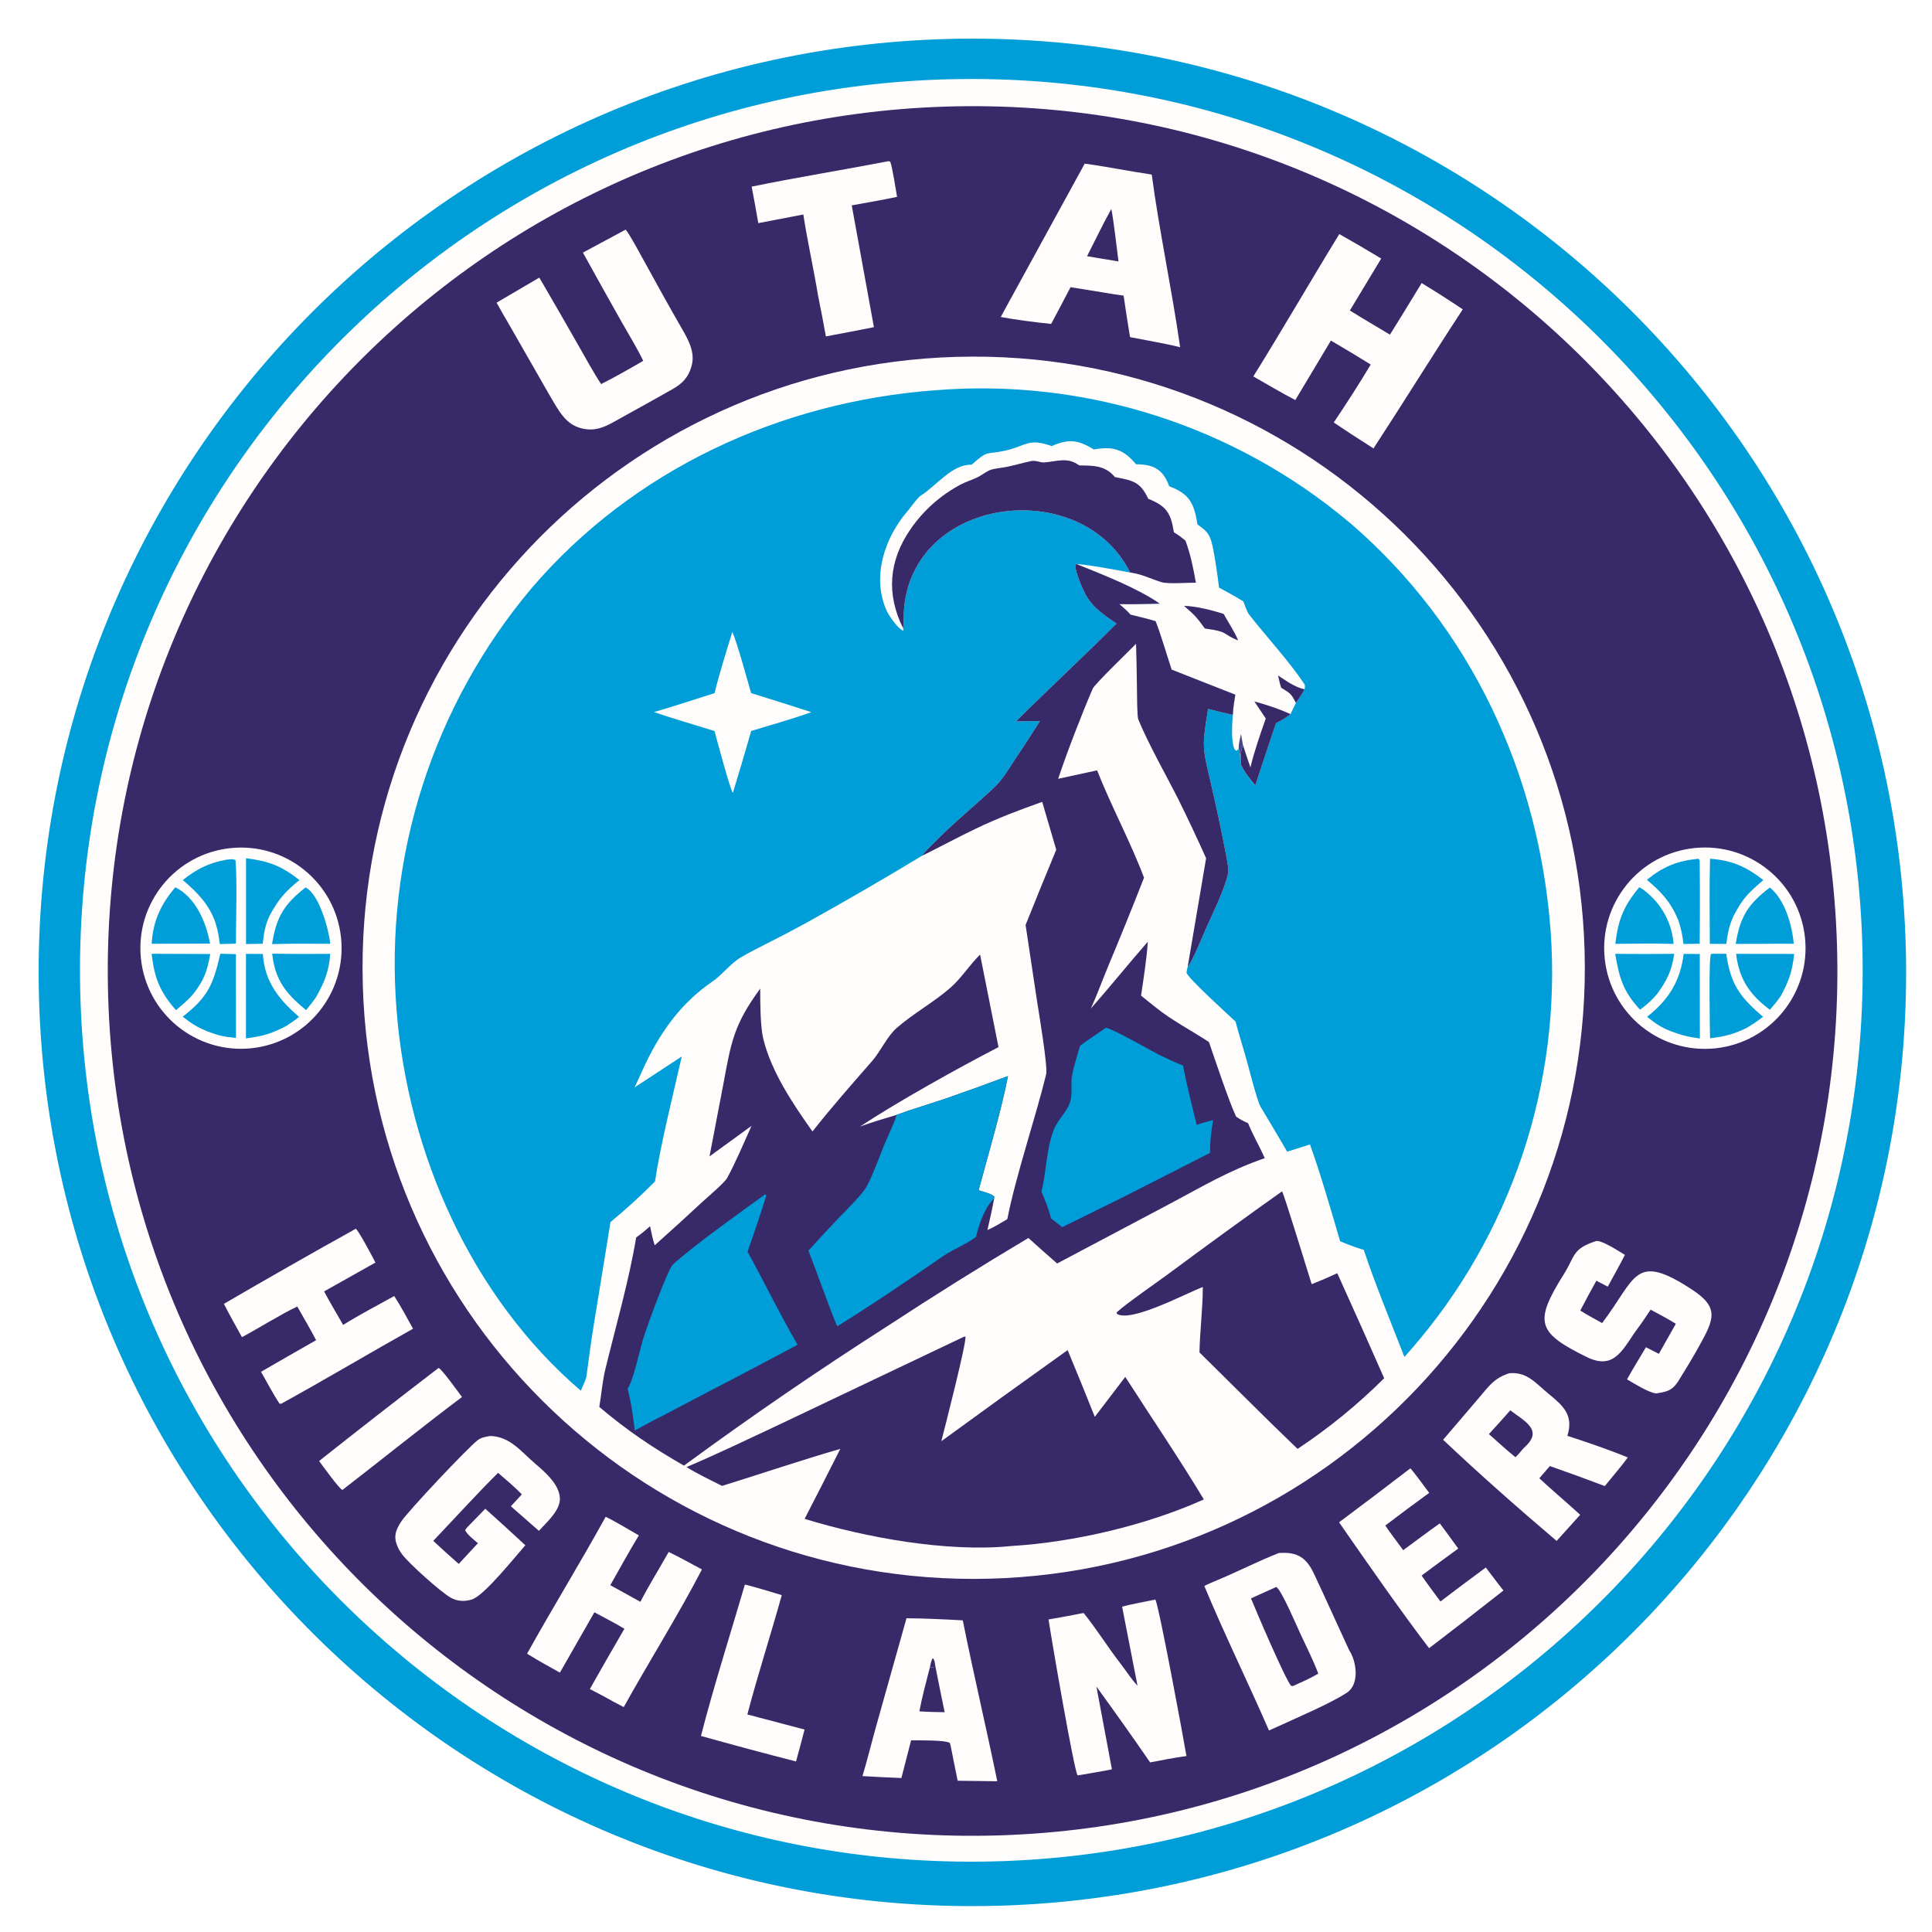
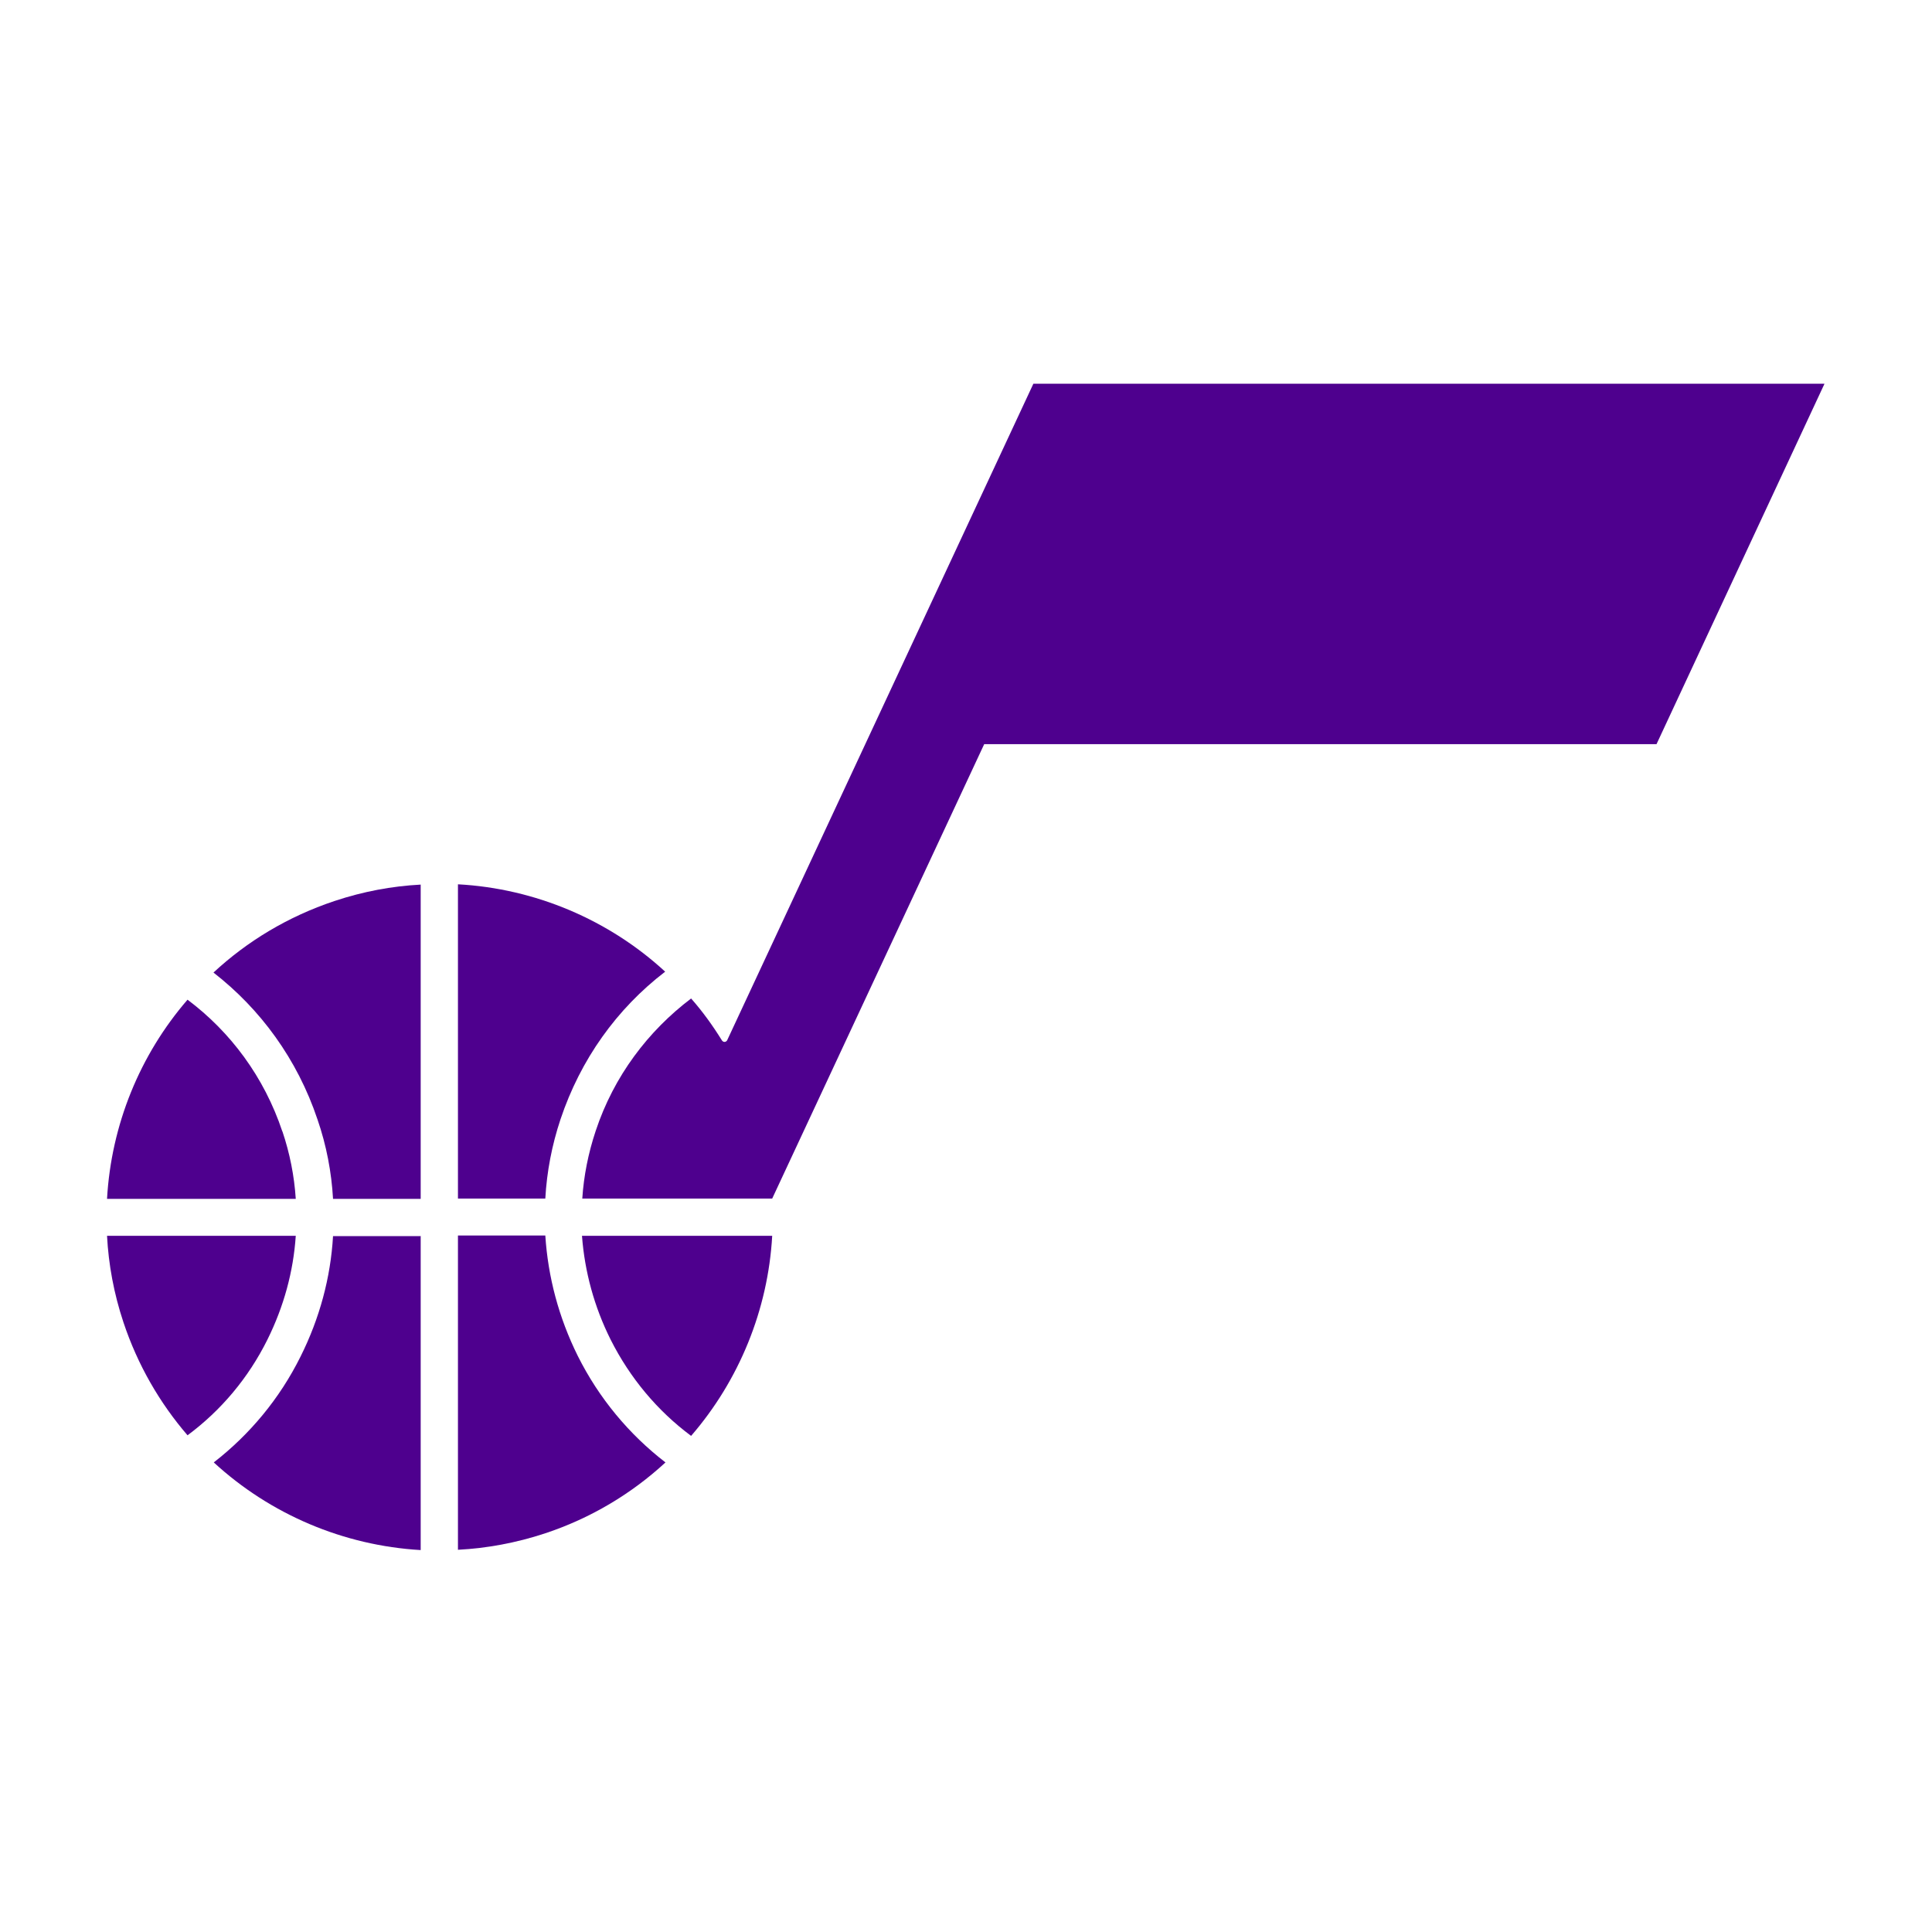
- <svg xmlns="http://www.w3.org/2000/svg" width="100" height="100" viewBox="0 0 100 100" fill="none">
-   <path d="M49.098 2.016C75.758 1.336 97.931 22.38 98.643 49.04C99.355 75.7 78.337 97.898 51.678 98.641C24.974 99.386 2.731 78.325 2.018 51.62C1.305 24.915 22.392 2.697 49.098 2.016Z" fill="#009ED8" />
-   <path d="M49.868 4.09C75.338 3.865 96.172 24.322 96.41 49.791C96.65 75.26 76.204 96.105 50.735 96.358C25.246 96.611 4.382 76.146 4.143 50.657C3.903 25.169 24.379 4.316 49.868 4.09Z" fill="#FEFDFC" />
-   <path d="M48.966 5.517C73.673 4.758 94.318 24.169 95.081 48.876C95.844 73.583 76.436 94.231 51.729 94.999C27.017 95.765 6.363 76.352 5.6 51.639C4.837 26.927 24.254 6.276 48.966 5.517Z" fill="#382968" />
-   <path d="M49.503 18.471C66.983 17.976 81.548 31.758 82.019 49.239C82.49 66.719 68.688 81.266 51.207 81.713C33.76 82.159 19.247 68.39 18.777 50.943C18.307 33.496 32.056 18.965 49.503 18.471Z" fill="#FEFDFC" />
-   <path d="M30.065 71.984C24.39 67.124 21.103 59.674 20.527 52.292C19.889 44.368 22.404 36.513 27.525 30.432C32.783 24.299 40.383 20.799 48.388 20.201C56.196 19.562 63.938 22.044 69.919 27.104C76.128 32.452 79.663 40.069 80.261 48.202C80.832 56.115 78.214 63.928 72.99 69.899C72.892 70.012 72.793 70.125 72.692 70.236C72.011 68.484 71.178 66.469 70.589 64.694C70.125 64.556 69.814 64.433 69.364 64.248C68.933 62.761 68.331 60.696 67.804 59.237L66.623 59.611C66.185 58.846 65.683 58.024 65.246 57.285C65.081 57.005 64.683 55.453 64.567 55.024C64.389 54.362 64.121 53.534 63.953 52.877C63.673 52.613 61.407 50.562 61.416 50.34C61.42 50.24 61.453 50.13 61.475 50.033C61.683 49.846 62.259 48.421 62.43 48.04C62.804 47.201 63.344 46.132 63.561 45.232C63.619 44.99 63.459 44.245 63.406 43.97C63.191 42.859 62.955 41.753 62.698 40.651C62.241 38.664 62.195 38.742 62.529 36.692C62.953 36.806 63.38 36.909 63.808 37.002C63.83 36.621 63.877 36.335 63.938 35.958L60.643 34.66C60.4 33.931 60.084 32.844 59.813 32.154C59.404 32.027 58.936 31.92 58.517 31.815C58.33 31.603 58.148 31.453 57.936 31.269C58.581 31.29 59.368 31.257 60.024 31.244C58.884 30.446 57.029 29.724 55.711 29.193L55.647 29.275C55.71 29.733 55.971 30.36 56.191 30.774C56.54 31.435 57.187 31.87 57.791 32.275C56.083 33.984 54.297 35.636 52.581 37.34L53.826 37.319C53.439 37.932 53.04 38.555 52.633 39.155C52.297 39.652 51.929 40.305 51.5 40.716C50.544 41.632 49.502 42.463 48.564 43.401C48.313 43.667 47.925 44.002 47.715 44.3C45.746 45.491 43.756 46.644 41.744 47.761C41.063 48.134 40.376 48.495 39.681 48.843C39.225 49.074 38.785 49.298 38.348 49.553C37.825 49.858 37.365 50.468 36.91 50.778C35.215 51.933 34.132 53.477 33.285 55.329C33.15 55.623 32.998 55.974 32.848 56.282L35.288 54.682C34.853 56.614 34.184 59.255 33.904 61.151C33.092 61.963 32.481 62.52 31.599 63.255L30.716 68.685C30.576 69.542 30.47 70.402 30.35 71.26C30.328 71.415 30.128 71.814 30.065 71.984Z" fill="#009ED8" />
-   <path d="M54.436 23.09C55.324 22.696 55.812 22.77 56.617 23.263C57.61 23.09 58.147 23.246 58.801 24.031C59.686 24.032 60.203 24.279 60.518 25.17C61.59 25.568 61.801 26.062 61.985 27.152C62.555 27.535 62.662 27.74 62.803 28.471C62.921 29.088 63.022 29.789 63.098 30.414C63.494 30.635 63.981 30.89 64.356 31.131C64.406 31.267 64.557 31.684 64.647 31.8C65.579 32.997 66.677 34.157 67.52 35.416C67.559 35.474 67.535 35.615 67.525 35.683C67.378 35.923 67.238 36.157 67.075 36.387L66.794 36.964C66.516 37.188 66.358 37.263 66.043 37.43C65.679 38.502 65.321 39.575 64.971 40.652C64.689 40.301 64.393 39.97 64.215 39.555C64.19 39.357 64.195 38.875 64.11 38.769L64.01 38.857L63.914 38.806C63.702 38.425 63.781 37.438 63.807 37.002C63.829 36.621 63.876 36.335 63.937 35.958L60.642 34.66C60.399 33.931 60.083 32.844 59.812 32.154C59.403 32.027 58.935 31.92 58.516 31.815C58.328 31.603 58.147 31.453 57.935 31.269C58.58 31.291 59.367 31.257 60.023 31.244C58.883 30.446 57.028 29.724 55.709 29.193C56.364 29.229 57.792 29.508 58.49 29.631C56.035 24.679 47.448 25.595 46.806 31.365C46.763 31.748 46.787 32.151 46.747 32.523L46.759 32.648C46.49 32.56 46.018 31.881 45.901 31.624C45.103 29.89 45.778 27.843 46.968 26.464C47.126 26.281 47.482 25.767 47.646 25.663C48.479 25.137 49.275 24.024 50.294 24.052C51.166 23.269 51.012 23.547 52.022 23.327C53.109 23.089 53.216 22.649 54.436 23.09Z" fill="#FEFDFC" />
-   <path d="M46.747 32.523C45.865 30.749 46.002 29.027 47.127 27.393C47.794 26.423 48.686 25.629 49.726 25.078C49.987 24.942 50.296 24.843 50.57 24.717C50.766 24.626 51.104 24.373 51.284 24.316C51.507 24.244 51.908 24.21 52.156 24.156C52.571 24.067 52.971 23.946 53.387 23.863C53.628 23.816 53.843 23.949 54.046 23.935C54.727 23.887 55.241 23.636 55.858 24.089C56.588 24.102 57.197 24.08 57.707 24.692C58.637 24.877 59.008 24.921 59.435 25.817C60.382 26.202 60.6 26.547 60.761 27.55C61.029 27.717 61.122 27.788 61.362 27.989C61.631 28.729 61.763 29.395 61.899 30.16C61.474 30.154 60.475 30.237 60.128 30.134C59.503 29.948 59.212 29.746 58.491 29.63C56.036 24.679 47.449 25.595 46.806 31.365C46.764 31.748 46.787 32.151 46.747 32.523Z" fill="#382968" />
-   <path d="M64.926 36.306C65.641 36.509 66.121 36.658 66.797 36.964C66.519 37.188 66.362 37.263 66.046 37.43C65.682 38.502 65.325 39.575 64.974 40.652C64.692 40.301 64.397 39.97 64.219 39.555C64.22 39.203 64.204 38.896 64.336 38.568C64.455 38.948 64.594 39.341 64.722 39.72C64.921 38.881 65.232 38.004 65.515 37.19L64.926 36.306Z" fill="#382968" />
-   <path d="M66.152 34.965C66.639 35.279 66.971 35.54 67.528 35.683C67.381 35.923 67.241 36.157 67.078 36.387C66.832 35.894 66.773 35.881 66.314 35.597C66.249 35.423 66.196 35.153 66.152 34.965Z" fill="#382968" />
-   <path d="M64.233 37.988L64.336 38.568C64.204 38.896 64.22 39.203 64.219 39.555C64.193 39.357 64.199 38.875 64.114 38.769C64.106 38.502 64.177 38.251 64.233 37.988Z" fill="#454786" />
-   <path d="M61.285 31.358C61.944 31.38 62.71 31.578 63.335 31.775C63.563 32.189 63.919 32.723 64.087 33.15C63.176 32.78 63.67 32.715 62.362 32.531C61.95 31.954 61.83 31.835 61.285 31.358Z" fill="#382968" />
-   <path d="M37.907 32.705C38.167 33.304 38.673 35.176 38.88 35.876C39.921 36.198 40.96 36.526 41.997 36.861C41.019 37.209 39.883 37.532 38.882 37.835C38.575 38.908 38.258 39.978 37.931 41.044C37.794 40.872 37.085 38.222 36.984 37.839C35.942 37.509 34.882 37.212 33.852 36.857C34.877 36.56 35.963 36.199 36.986 35.876C37.212 34.931 37.616 33.642 37.907 32.705Z" fill="#FEFDFC" />
-   <path d="M57.791 32.275C57.187 31.87 56.541 31.435 56.191 30.774C55.972 30.36 55.71 29.733 55.648 29.275L55.711 29.193C57.03 29.724 58.885 30.446 60.025 31.244C59.369 31.257 58.582 31.29 57.937 31.269C58.149 31.453 58.33 31.603 58.518 31.815C58.937 31.92 59.405 32.027 59.814 32.154C60.085 32.844 60.401 33.931 60.644 34.66L63.939 35.958C63.878 36.335 63.831 36.621 63.809 37.002C63.38 36.909 62.953 36.806 62.53 36.692C62.196 38.742 62.242 38.664 62.699 40.651C62.956 41.752 63.192 42.859 63.407 43.97C63.46 44.245 63.62 44.99 63.562 45.232C63.345 46.131 62.805 47.201 62.431 48.04C62.26 48.421 61.684 49.846 61.476 50.033L62.428 44.423C61.972 43.403 61.496 42.393 61.001 41.392C60.374 40.149 59.442 38.517 58.916 37.232C58.853 37.08 58.851 35.859 58.848 35.611C58.84 34.848 58.824 34.085 58.802 33.323C58.48 33.655 56.659 35.413 56.56 35.643C55.991 36.965 55.222 38.948 54.77 40.311L56.786 39.873C57.5 41.694 58.529 43.605 59.215 45.43C58.602 46.995 57.971 48.553 57.322 50.103C57.05 50.761 56.754 51.572 56.462 52.198C57.486 51.047 58.414 49.877 59.41 48.744C59.361 49.574 59.184 50.693 59.061 51.535C59.298 51.726 59.538 51.914 59.773 52.106C60.638 52.81 61.646 53.324 62.575 53.934C62.868 54.785 63.618 57.036 63.982 57.799C64.228 57.955 64.326 58.018 64.599 58.133C64.864 58.782 65.189 59.324 65.465 59.946C63.562 60.608 62.335 61.362 60.571 62.298L54.717 65.398C54.217 64.961 53.721 64.522 53.229 64.078C50.767 65.544 48.337 67.064 45.941 68.635C42.351 70.93 38.836 73.34 35.401 75.861C33.746 74.909 32.472 74.051 31.02 72.823C31.13 72.165 31.177 71.511 31.334 70.867C31.878 68.627 32.548 66.322 32.928 64.051C33.214 63.842 33.384 63.706 33.646 63.469C33.717 63.801 33.78 64.135 33.888 64.456C34.724 63.711 35.552 62.957 36.371 62.195C36.639 61.949 37.503 61.219 37.64 60.967C38.079 60.164 38.518 59.12 38.898 58.275L36.724 59.856L37.434 56.145C37.843 53.958 37.961 53.066 39.349 51.17C39.346 51.833 39.354 53.127 39.5 53.738C39.914 55.47 41.045 57.142 42.054 58.565C43.04 57.309 44.092 56.122 45.14 54.92C45.583 54.41 45.915 53.641 46.418 53.202C47.28 52.45 48.385 51.849 49.242 51.081C49.77 50.608 50.193 49.939 50.729 49.408L51.682 54.198C49.611 55.273 46.501 56.999 44.516 58.308C45.151 58.081 45.766 57.898 46.411 57.704C47.226 57.403 48.122 57.142 48.952 56.861C50.031 56.487 51.105 56.099 52.174 55.697C51.836 57.456 51.124 59.846 50.653 61.608C50.868 61.677 51.372 61.797 51.466 61.95L51.458 62.031C51.353 62.601 51.24 63.105 51.108 63.668C51.447 63.523 51.815 63.292 52.138 63.102C52.593 60.803 53.587 57.897 54.149 55.608C54.243 55.226 53.77 52.412 53.673 51.789L53.084 47.875C53.605 46.575 54.135 45.277 54.671 43.982L53.944 41.504C52.74 41.933 51.661 42.339 50.505 42.893C49.56 43.346 48.653 43.839 47.715 44.3C47.926 44.002 48.314 43.667 48.564 43.401C49.503 42.463 50.544 41.632 51.501 40.716C51.929 40.305 52.298 39.652 52.634 39.155C53.041 38.555 53.44 37.932 53.827 37.319L52.582 37.34C54.298 35.636 56.084 33.984 57.791 32.275Z" fill="#382968" />
-   <path d="M46.41 57.704C47.225 57.403 48.121 57.142 48.951 56.861C50.03 56.487 51.104 56.099 52.173 55.697C51.835 57.456 51.123 59.846 50.651 61.608C50.867 61.677 51.371 61.797 51.464 61.95L51.457 62.031C50.967 62.486 50.668 63.389 50.514 64.023C49.965 64.435 49.329 64.662 48.814 65.018C47.006 66.266 45.2 67.491 43.333 68.65C42.821 67.423 42.342 66.002 41.844 64.732C42.345 64.18 42.851 63.633 43.362 63.091C43.761 62.674 44.595 61.88 44.85 61.423C45.178 60.837 45.497 59.915 45.759 59.277C45.938 58.838 46.289 58.133 46.41 57.704Z" fill="#009ED8" />
-   <path d="M57.243 53.198C57.551 53.22 59.688 54.453 60.135 54.665C60.439 54.81 60.873 55.011 61.236 55.156C61.413 56.138 61.705 57.248 61.941 58.226C62.21 58.124 62.512 58.05 62.791 57.973C62.69 58.576 62.629 59.066 62.629 59.675L58.141 61.959L54.981 63.517L54.4 63.063C54.284 62.58 54.099 62.135 53.906 61.678C54.167 60.623 54.149 59.5 54.544 58.473C54.743 57.955 55.263 57.523 55.405 56.981C55.512 56.578 55.419 56.109 55.482 55.696C55.579 55.182 55.758 54.628 55.904 54.124C56.305 53.826 56.825 53.486 57.243 53.198Z" fill="#009ED8" />
-   <path d="M39.597 61.822C39.645 61.838 39.62 61.823 39.659 61.884C39.371 62.852 39.022 63.832 38.694 64.79C39.574 66.39 40.359 68.017 41.281 69.603C39.014 70.828 36.659 72.029 34.374 73.239C33.897 73.471 33.331 73.79 32.857 74.042C32.763 73.298 32.678 72.61 32.484 71.882C32.778 71.448 33.109 69.931 33.255 69.414C33.425 68.811 34.569 65.682 34.832 65.446C35.992 64.403 38.297 62.768 39.597 61.822Z" fill="#009ED8" />
-   <path d="M49.904 69.184L49.967 69.182C50.064 69.376 48.868 74.036 48.722 74.598C50.893 73.014 53.073 71.441 55.261 69.881C55.738 71.029 56.207 72.18 56.667 73.335L58.243 71.268C59.607 73.389 61.007 75.448 62.311 77.61C59.342 78.945 55.606 79.822 52.368 80.02C49.053 80.362 44.802 79.585 41.647 78.616C42.27 77.412 42.885 76.204 43.494 74.993C41.508 75.567 39.366 76.292 37.372 76.91C36.769 76.603 36.102 76.289 35.531 75.935C37.076 75.284 38.679 74.51 40.203 73.798L49.904 69.184Z" fill="#382968" />
-   <path d="M66.359 61.663C66.453 61.78 67.733 65.968 67.892 66.469C68.339 66.293 68.781 66.104 69.217 65.902C70.037 67.709 70.846 69.521 71.645 71.337C70.274 72.7 68.772 73.925 67.162 74.995C66.279 74.148 65.404 73.291 64.537 72.427L62.084 70.001C62.106 68.884 62.254 67.763 62.258 66.616C61.482 66.897 58.529 68.483 57.81 68.002L57.797 67.929C58.278 67.484 59.847 66.399 60.458 65.95C62.41 64.5 64.377 63.071 66.359 61.663Z" fill="#382968" />
-   <path d="M87.721 43.893C90.575 43.606 93.124 45.678 93.426 48.531C93.727 51.383 91.667 53.943 88.816 54.258C85.945 54.575 83.364 52.498 83.061 49.626C82.757 46.754 84.847 44.183 87.721 43.893Z" fill="#FEFDFC" />
-   <path d="M88.511 44.447C89.651 44.535 90.358 44.847 91.27 45.551C90.459 46.254 90.205 46.492 89.716 47.435C89.476 47.991 89.441 48.257 89.35 48.858L88.501 48.853C88.494 47.404 88.472 45.891 88.511 44.447Z" fill="#009ED8" />
-   <path d="M87.879 44.451L87.912 44.452C87.933 44.479 87.954 44.506 87.976 44.532C87.991 45.771 87.991 47.668 87.975 48.847L87.134 48.861C87.092 48.417 87.012 48.072 86.877 47.651C86.492 46.713 86.016 46.186 85.242 45.54C86.085 44.855 86.805 44.562 87.879 44.451Z" fill="#009ED8" />
-   <path d="M88.716 49.367L89.349 49.368C89.581 50.956 90.052 51.604 91.256 52.628C90.931 52.88 90.749 52.999 90.395 53.211C89.687 53.549 89.279 53.642 88.512 53.742C88.502 53.213 88.433 49.544 88.561 49.378L88.716 49.367Z" fill="#009ED8" />
-   <path d="M87.145 49.372L87.981 49.38L87.985 53.752C87.356 53.666 87.057 53.59 86.464 53.369C85.928 53.154 85.707 52.986 85.25 52.63L85.297 52.593C86.385 51.73 86.983 50.745 87.145 49.372Z" fill="#009ED8" />
-   <path d="M84.85 45.923C85.04 46.027 85.129 46.101 85.292 46.241C86.067 46.901 86.546 47.842 86.625 48.856L85.489 48.836L83.609 48.853C83.756 47.607 84.04 46.889 84.85 45.923Z" fill="#009ED8" />
-   <path d="M91.607 45.937C92.384 46.565 92.764 47.889 92.843 48.847C92.293 48.841 91.725 48.85 91.173 48.853L89.84 48.856C90.068 47.449 90.471 46.803 91.607 45.937Z" fill="#009ED8" />
-   <path d="M83.602 49.37C84.62 49.383 85.638 49.383 86.656 49.371C86.528 50.261 86.289 50.718 85.782 51.437C85.52 51.748 85.22 52.025 84.888 52.26C84.015 51.324 83.812 50.614 83.602 49.37Z" fill="#009ED8" />
-   <path d="M89.859 49.371L92.867 49.375C92.763 50.294 92.609 50.739 92.177 51.545C91.979 51.836 91.837 52 91.608 52.264C90.556 51.481 90.017 50.677 89.859 49.371Z" fill="#009ED8" />
-   <path d="M11.939 43.898C14.799 43.602 17.357 45.681 17.653 48.541C17.949 51.4 15.872 53.959 13.013 54.257C10.151 54.555 7.59 52.475 7.294 49.614C6.997 46.753 9.077 44.193 11.939 43.898Z" fill="#FEFDFC" />
-   <path d="M12.732 49.371L13.604 49.376C13.7 50.822 14.428 51.721 15.478 52.636C15.259 52.812 15.052 52.948 14.821 53.105C14.011 53.516 13.626 53.627 12.73 53.747L12.732 49.371Z" fill="#009ED8" />
-   <path d="M11.723 44.497C11.886 44.484 12.054 44.445 12.189 44.52C12.28 45.544 12.212 47.733 12.21 48.842L11.38 48.866C11.318 48.428 11.286 48.207 11.161 47.788C10.843 46.829 10.209 46.185 9.461 45.552C10.185 44.98 10.806 44.661 11.723 44.497Z" fill="#009ED8" />
-   <path d="M12.735 44.423C13.912 44.57 14.558 44.816 15.499 45.55C14.752 46.164 14.444 46.511 13.981 47.344C13.736 47.828 13.65 48.316 13.599 48.848L12.734 48.863L12.735 44.423Z" fill="#009ED8" />
-   <path d="M11.405 49.365L12.211 49.386L12.213 53.726C11.586 53.659 11.318 53.605 10.729 53.384C10.164 53.142 9.942 53.001 9.457 52.622C10.797 51.583 11.037 50.93 11.405 49.365Z" fill="#009ED8" />
-   <path d="M9.075 45.927C10.135 46.45 10.676 47.749 10.871 48.84L9.677 48.844L7.852 48.848C7.908 47.705 8.334 46.783 9.075 45.927Z" fill="#009ED8" />
-   <path d="M15.817 45.935C16.526 46.286 17.019 48.111 17.095 48.849L15.327 48.844L14.082 48.864C14.302 47.471 14.697 46.808 15.817 45.935Z" fill="#009ED8" />
-   <path d="M14.09 49.362C15.091 49.38 16.091 49.383 17.092 49.371C17.036 50.252 16.789 50.84 16.369 51.597C16.204 51.841 16.025 52.057 15.84 52.284C14.812 51.433 14.236 50.744 14.09 49.362Z" fill="#009ED8" />
-   <path d="M7.848 49.368L10.883 49.379C10.726 50.271 10.554 50.752 10.001 51.45C9.723 51.777 9.435 52.011 9.108 52.285C8.27 51.33 7.991 50.62 7.848 49.368Z" fill="#009ED8" />
-   <path d="M56.144 8.47C57.295 8.627 58.456 8.863 59.614 9.036C60 11.94 60.665 15.026 61.084 17.973C60.334 17.782 59.273 17.605 58.49 17.449C58.372 16.734 58.261 16.018 58.157 15.302L57.647 15.227L55.411 14.864C55.087 15.497 54.741 16.135 54.408 16.765C53.676 16.696 52.503 16.542 51.797 16.407L56.144 8.47Z" fill="#FEFDFC" />
-   <path d="M57.519 10.82C57.606 11.115 57.841 13.14 57.893 13.532L56.78 13.348L56.266 13.26C56.67 12.464 57.091 11.597 57.519 10.82Z" fill="#382968" />
-   <path d="M69.322 12.116C70.052 12.526 70.775 12.948 71.491 13.383L69.869 16.072C70.544 16.494 71.258 16.909 71.943 17.32C72.495 16.444 73.041 15.536 73.585 14.652C74.304 15.09 75.014 15.543 75.713 16.011C74.164 18.371 72.647 20.829 71.09 23.213L70.782 23.01C70.193 22.639 69.611 22.258 69.034 21.868C69.661 20.938 70.379 19.829 70.948 18.868C70.266 18.446 69.579 18.033 68.888 17.627L67.045 20.707C66.359 20.352 65.555 19.87 64.871 19.485C66.367 17.086 67.828 14.548 69.322 12.116Z" fill="#FEFDFC" />
-   <path d="M32.383 11.886C32.536 12.032 33.139 13.151 33.276 13.399C33.937 14.597 34.596 15.802 35.281 16.987C35.627 17.587 36.002 18.25 35.791 18.962C35.626 19.555 35.294 19.872 34.778 20.161C33.908 20.658 33.017 21.142 32.143 21.63C31.442 22.025 30.872 22.397 30.029 22.151C29.347 21.951 29.016 21.415 28.672 20.842C28.449 20.472 28.238 20.093 28.023 19.718L26.335 16.771C26.12 16.405 25.909 16.037 25.703 15.666L27.915 14.369C28.604 15.551 29.287 16.735 29.964 17.924C30.315 18.536 30.729 19.303 31.115 19.88C31.765 19.556 32.671 19.04 33.294 18.677C33.026 18.104 32.5 17.238 32.167 16.649C31.496 15.461 30.831 14.27 30.172 13.075L32.383 11.886Z" fill="#FEFDFC" />
-   <path d="M66.192 80.384C67.179 80.311 67.638 80.642 68.034 81.505C68.654 82.822 69.22 84.096 69.836 85.421C70.208 85.975 70.397 87.178 69.701 87.623C68.795 88.203 67.253 88.849 66.254 89.314L65.682 89.569C64.602 87.085 63.377 84.594 62.336 82.09C62.559 81.974 62.832 81.861 63.065 81.764C64.113 81.325 65.137 80.797 66.192 80.384Z" fill="#FEFDFC" />
-   <path d="M66.058 82.141C66.327 82.282 67.134 84.199 67.309 84.568C67.607 85.197 67.994 85.983 68.235 86.627C67.818 86.874 67.362 87.071 66.92 87.27L66.827 87.261C66.5 86.866 65.015 83.382 64.75 82.732L66.058 82.141Z" fill="#382968" />
-   <path d="M59.8 82.794C59.971 83.025 61.272 90.051 61.411 90.893C60.844 90.963 60.105 91.116 59.53 91.221C58.62 89.901 57.693 88.593 56.75 87.297L57.553 91.58C57.034 91.687 56.471 91.775 55.946 91.868L55.778 91.894C55.602 91.71 54.405 84.742 54.273 83.823C54.88 83.719 55.484 83.607 56.088 83.488C56.735 84.286 57.373 85.304 58.012 86.127C58.298 86.494 58.552 86.913 58.877 87.25L58.08 83.16C58.529 83.034 59.321 82.894 59.8 82.794Z" fill="#FEFDFC" />
-   <path d="M78.119 71.078C79.048 70.998 79.472 71.585 80.145 72.135C80.927 72.773 81.458 73.256 81.127 74.32C82.072 74.622 83.338 75.057 84.256 75.439C83.907 75.91 83.44 76.457 83.064 76.919C82.12 76.561 81.172 76.215 80.22 75.883L79.676 76.515C80.138 76.95 80.667 77.403 81.145 77.827L81.791 78.405L80.571 79.758C78.647 78.127 76.523 76.252 74.695 74.522C75.309 73.815 75.91 73.094 76.522 72.384C77.064 71.756 77.303 71.347 78.119 71.078Z" fill="#FEFDFC" />
-   <path d="M78.171 72.998C78.908 73.559 79.892 74.016 78.93 74.891C78.764 75.042 78.638 75.251 78.438 75.423C78.011 75.085 77.484 74.597 77.066 74.228C77.44 73.823 77.808 73.413 78.171 72.998Z" fill="#382968" />
-   <path d="M46.92 83.76C47.825 83.765 48.929 83.819 49.833 83.869C50.389 86.638 51.048 89.419 51.619 92.198L49.569 92.171C49.442 91.575 49.326 90.963 49.206 90.364L49.166 90.215C48.916 90.055 47.523 90.083 47.158 90.08L46.656 92.03C45.984 92.004 45.312 91.971 44.641 91.93C44.887 91.119 45.117 90.177 45.351 89.343L46.92 83.76Z" fill="#FEFDFC" />
-   <path d="M48.42 86.277C48.574 87.06 48.733 87.843 48.895 88.624C48.467 88.614 48.011 88.611 47.586 88.579C47.728 87.826 47.938 87.055 48.128 86.311C48.232 86.306 48.318 86.291 48.42 86.277Z" fill="#382968" />
-   <path d="M48.129 86.311C48.168 86.133 48.186 85.972 48.285 85.822C48.384 85.929 48.389 86.11 48.42 86.277C48.318 86.291 48.233 86.306 48.129 86.311Z" fill="#382968" />
-   <path d="M31.349 78.511C31.67 78.647 32.711 79.269 33.067 79.471C32.569 80.287 32.066 81.213 31.589 82.049L33.147 82.91C33.561 82.102 34.153 81.142 34.612 80.329C35.201 80.617 35.756 80.921 36.332 81.235C35.137 83.539 33.568 86.051 32.284 88.359L31.695 88.049C31.343 87.842 30.896 87.619 30.53 87.424C31.12 86.38 31.716 85.341 32.319 84.305C31.844 84.016 31.259 83.72 30.764 83.453L28.981 86.574C28.395 86.25 27.849 85.949 27.281 85.595C28.604 83.215 30.038 80.885 31.349 78.511Z" fill="#FEFDFC" />
-   <path d="M25.358 74.326C26.397 74.345 26.967 75.133 27.709 75.765C28.221 76.202 28.916 76.805 28.977 77.504C29.034 78.16 28.308 78.773 27.895 79.237L26.442 77.964L27.011 77.347C26.629 76.956 26.195 76.591 25.78 76.234C24.677 77.328 23.512 78.615 22.425 79.754C22.859 80.159 23.299 80.557 23.744 80.949L24.737 79.875C24.538 79.704 24.166 79.42 24.074 79.199L24.157 79.082L25.118 78.092C25.816 78.715 26.507 79.345 27.192 79.982C26.662 80.578 25.069 82.582 24.434 82.785C24.061 82.904 23.676 82.893 23.331 82.697C22.804 82.398 21.192 80.949 20.82 80.462C20.661 80.254 20.538 80.014 20.482 79.757C20.4 79.382 20.57 79.055 20.773 78.747C21.139 78.194 24.241 74.903 24.741 74.531C24.917 74.4 25.147 74.368 25.358 74.326Z" fill="#FEFDFC" />
-   <path d="M18.418 63.599C18.63 63.807 19.265 65.033 19.433 65.349L16.775 66.843C17.072 67.403 17.444 68.021 17.761 68.578C18.569 68.072 19.561 67.549 20.405 67.083C20.741 67.602 21.077 68.23 21.379 68.774C19.593 69.769 16.462 71.617 14.543 72.663C14.514 72.656 14.486 72.649 14.457 72.642C14.146 72.157 13.8 71.515 13.511 71.004C14.458 70.454 15.409 69.908 16.363 69.368C16.084 68.825 15.691 68.172 15.388 67.626C14.54 68.022 13.403 68.743 12.524 69.211C12.205 68.637 11.888 68.073 11.59 67.487C13.852 66.168 16.129 64.871 18.418 63.599Z" fill="#FEFDFC" />
-   <path d="M82.629 64.233C82.958 64.212 83.778 64.758 84.106 64.952C83.835 65.487 83.505 66.065 83.217 66.597C83.024 66.492 82.823 66.391 82.628 66.29C82.341 66.8 82.064 67.314 81.796 67.834C82.099 68.034 82.598 68.296 82.926 68.482C84.71 66.128 84.58 64.792 87.575 66.746C89.002 67.678 88.719 68.284 87.953 69.664C87.577 70.342 87.249 70.875 86.847 71.523C86.524 72.003 86.238 72.039 85.717 72.124C85.302 72.067 84.606 71.621 84.215 71.397C84.508 70.86 84.88 70.265 85.195 69.733L85.862 70.075L86.741 68.519C86.3 68.246 85.892 68.03 85.436 67.788C85.227 68.092 85.006 68.442 84.784 68.735C84.038 69.72 83.623 70.971 82.143 70.246C79.542 68.972 79.391 68.429 80.951 65.941C81.541 64.999 81.373 64.632 82.629 64.233Z" fill="#FEFDFC" />
-   <path d="M45.99 8.342L46.08 8.369C46.194 8.68 46.364 9.804 46.432 10.188C45.688 10.351 44.841 10.489 44.086 10.63L45.234 16.934C44.417 17.102 43.57 17.254 42.748 17.412C42.622 16.713 42.488 16.015 42.346 15.319C42.115 13.915 41.798 12.517 41.58 11.102L39.249 11.549C39.14 10.918 39.026 10.289 38.906 9.66C41.265 9.176 43.633 8.798 45.99 8.342Z" fill="#FEFDFC" />
-   <path d="M72.999 76.002C73.14 76.136 73.818 77.062 73.975 77.27C73.211 77.826 72.453 78.39 71.702 78.962C71.981 79.374 72.333 79.831 72.63 80.237C73.269 79.773 73.872 79.306 74.524 78.851C74.846 79.283 75.164 79.717 75.478 80.153C74.842 80.614 74.211 81.08 73.582 81.55C73.876 81.984 74.244 82.465 74.557 82.893C75.334 82.299 76.117 81.713 76.905 81.134L77.57 82.008L77.818 82.324C76.543 83.33 75.261 84.326 73.969 85.311C72.439 83.305 70.753 80.871 69.309 78.794C70.545 77.872 71.775 76.942 72.999 76.002Z" fill="#FEFDFC" />
-   <path d="M38.555 82.016C39.121 82.149 39.889 82.397 40.464 82.564C39.895 84.616 39.221 86.692 38.683 88.74L41.644 89.521C41.502 90.073 41.355 90.624 41.202 91.173C39.557 90.751 37.917 90.31 36.281 89.853C36.922 87.353 37.82 84.53 38.555 82.016Z" fill="#FEFDFC" />
-   <path d="M22.702 70.804C22.872 70.868 23.726 72.06 23.912 72.31C21.86 73.852 19.767 75.541 17.723 77.12C17.57 77.081 16.671 75.828 16.516 75.622C18.564 73.998 20.626 72.392 22.702 70.804Z" fill="#FEFDFC" />
+ <svg xmlns="http://www.w3.org/2000/svg" id="Layer_1" version="1.1" viewBox="0 0 648 648">
+   <defs>
+     <style>
+       .st0 {
+         fill: #4e008e;
+       }
+     </style>
+   </defs>
+   <path class="st0" d="M611.9,128.8l-56.3,120.8h-225.5l-71.1,152.4h-63.7c.5-7.6,2-15.2,4.5-22.7,6.1-18.4,17.6-33.5,32-44.4,3.8,4.3,7.2,9,10.3,14,.5.8,1.4.7,1.8,0h0l102.7-220.2h265.3Z" />
+   <path class="st0" d="M89.7,449.3c-6.4,12.9-15.6,23.8-26.8,32.1-9.3-10.8-16.7-23.5-21.5-37.9-3.2-9.6-5-19.4-5.5-29h63.3c-.8,12-4,23.7-9.5,34.8" />
+   <path class="st0" d="M141.1,414.5v105.4c-25.9-1.5-50.5-12-69.4-29.4,12.1-9.4,22.1-21.4,29.1-35.5,6.4-12.8,10.1-26.5,10.9-40.4h29.3Z" />
+   <path class="st0" d="M94.7,379.4c2.5,7.4,4,15,4.5,22.7h-63.3c1.4-24.8,11-48.3,27-66.8,14.4,10.8,25.7,25.9,31.8,44.2" />
+   <path class="st0" d="M141.1,296.7v105.4h-29.4c-.5-8.9-2.2-17.9-5.2-26.6-6.8-20.3-19.2-37.1-34.9-49.3,11.3-10.5,25-18.8,40.6-24,9.6-3.2,19.3-5,28.9-5.5" />
+   <path class="st0" d="M182.9,402h-29.3v-105.4c25.9,1.4,50.6,11.9,69.5,29.3-16.3,12.5-28.4,29.5-35.1,49.5-2.9,8.7-4.6,17.6-5.1,26.6" />
+   <path class="st0" d="M223.1,490.6c-11.3,10.4-24.9,18.6-40.3,23.7-9.7,3.2-19.5,5-29.2,5.5v-105.4h29.3c.9,13.9,4.5,27.5,10.9,40.4,7.1,14.2,17.2,26.3,29.4,35.7" />
+   <path class="st0" d="M259,414.5c-1.4,24.8-11.1,48.5-27.2,67.1-11.3-8.4-20.5-19.4-27-32.3-5.5-11-8.7-22.8-9.6-34.8h63.8Z" />
</svg>
